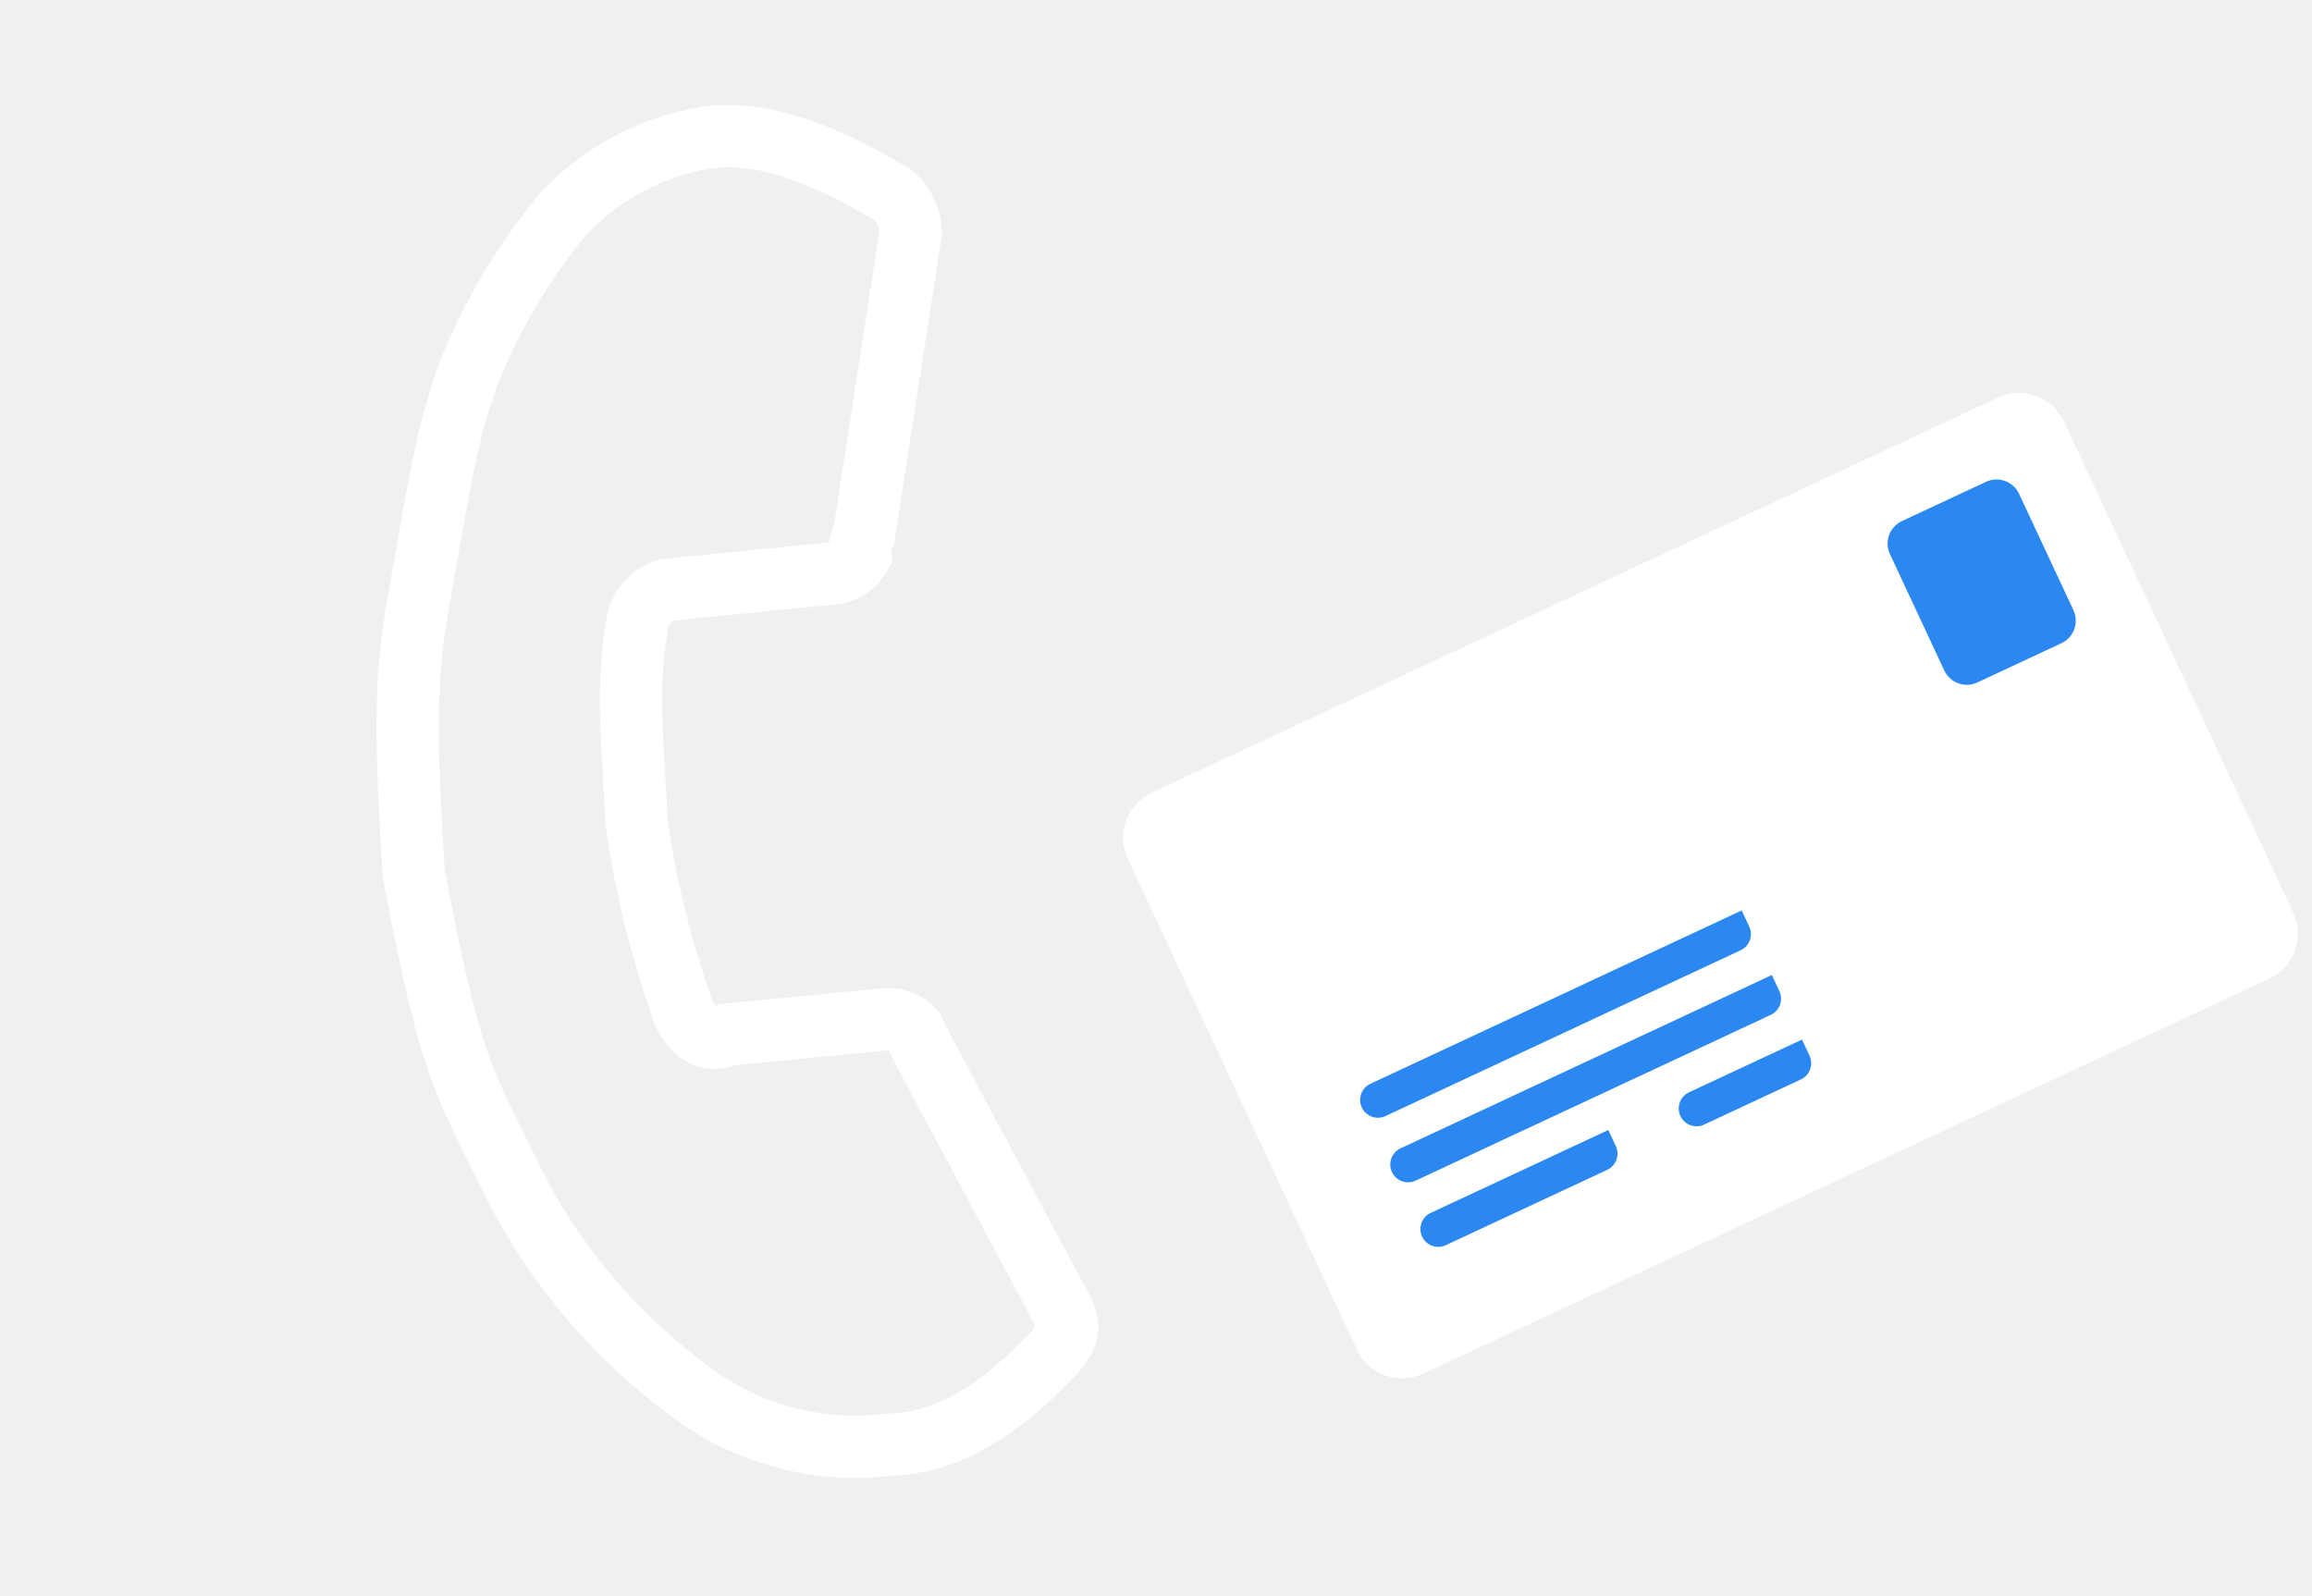
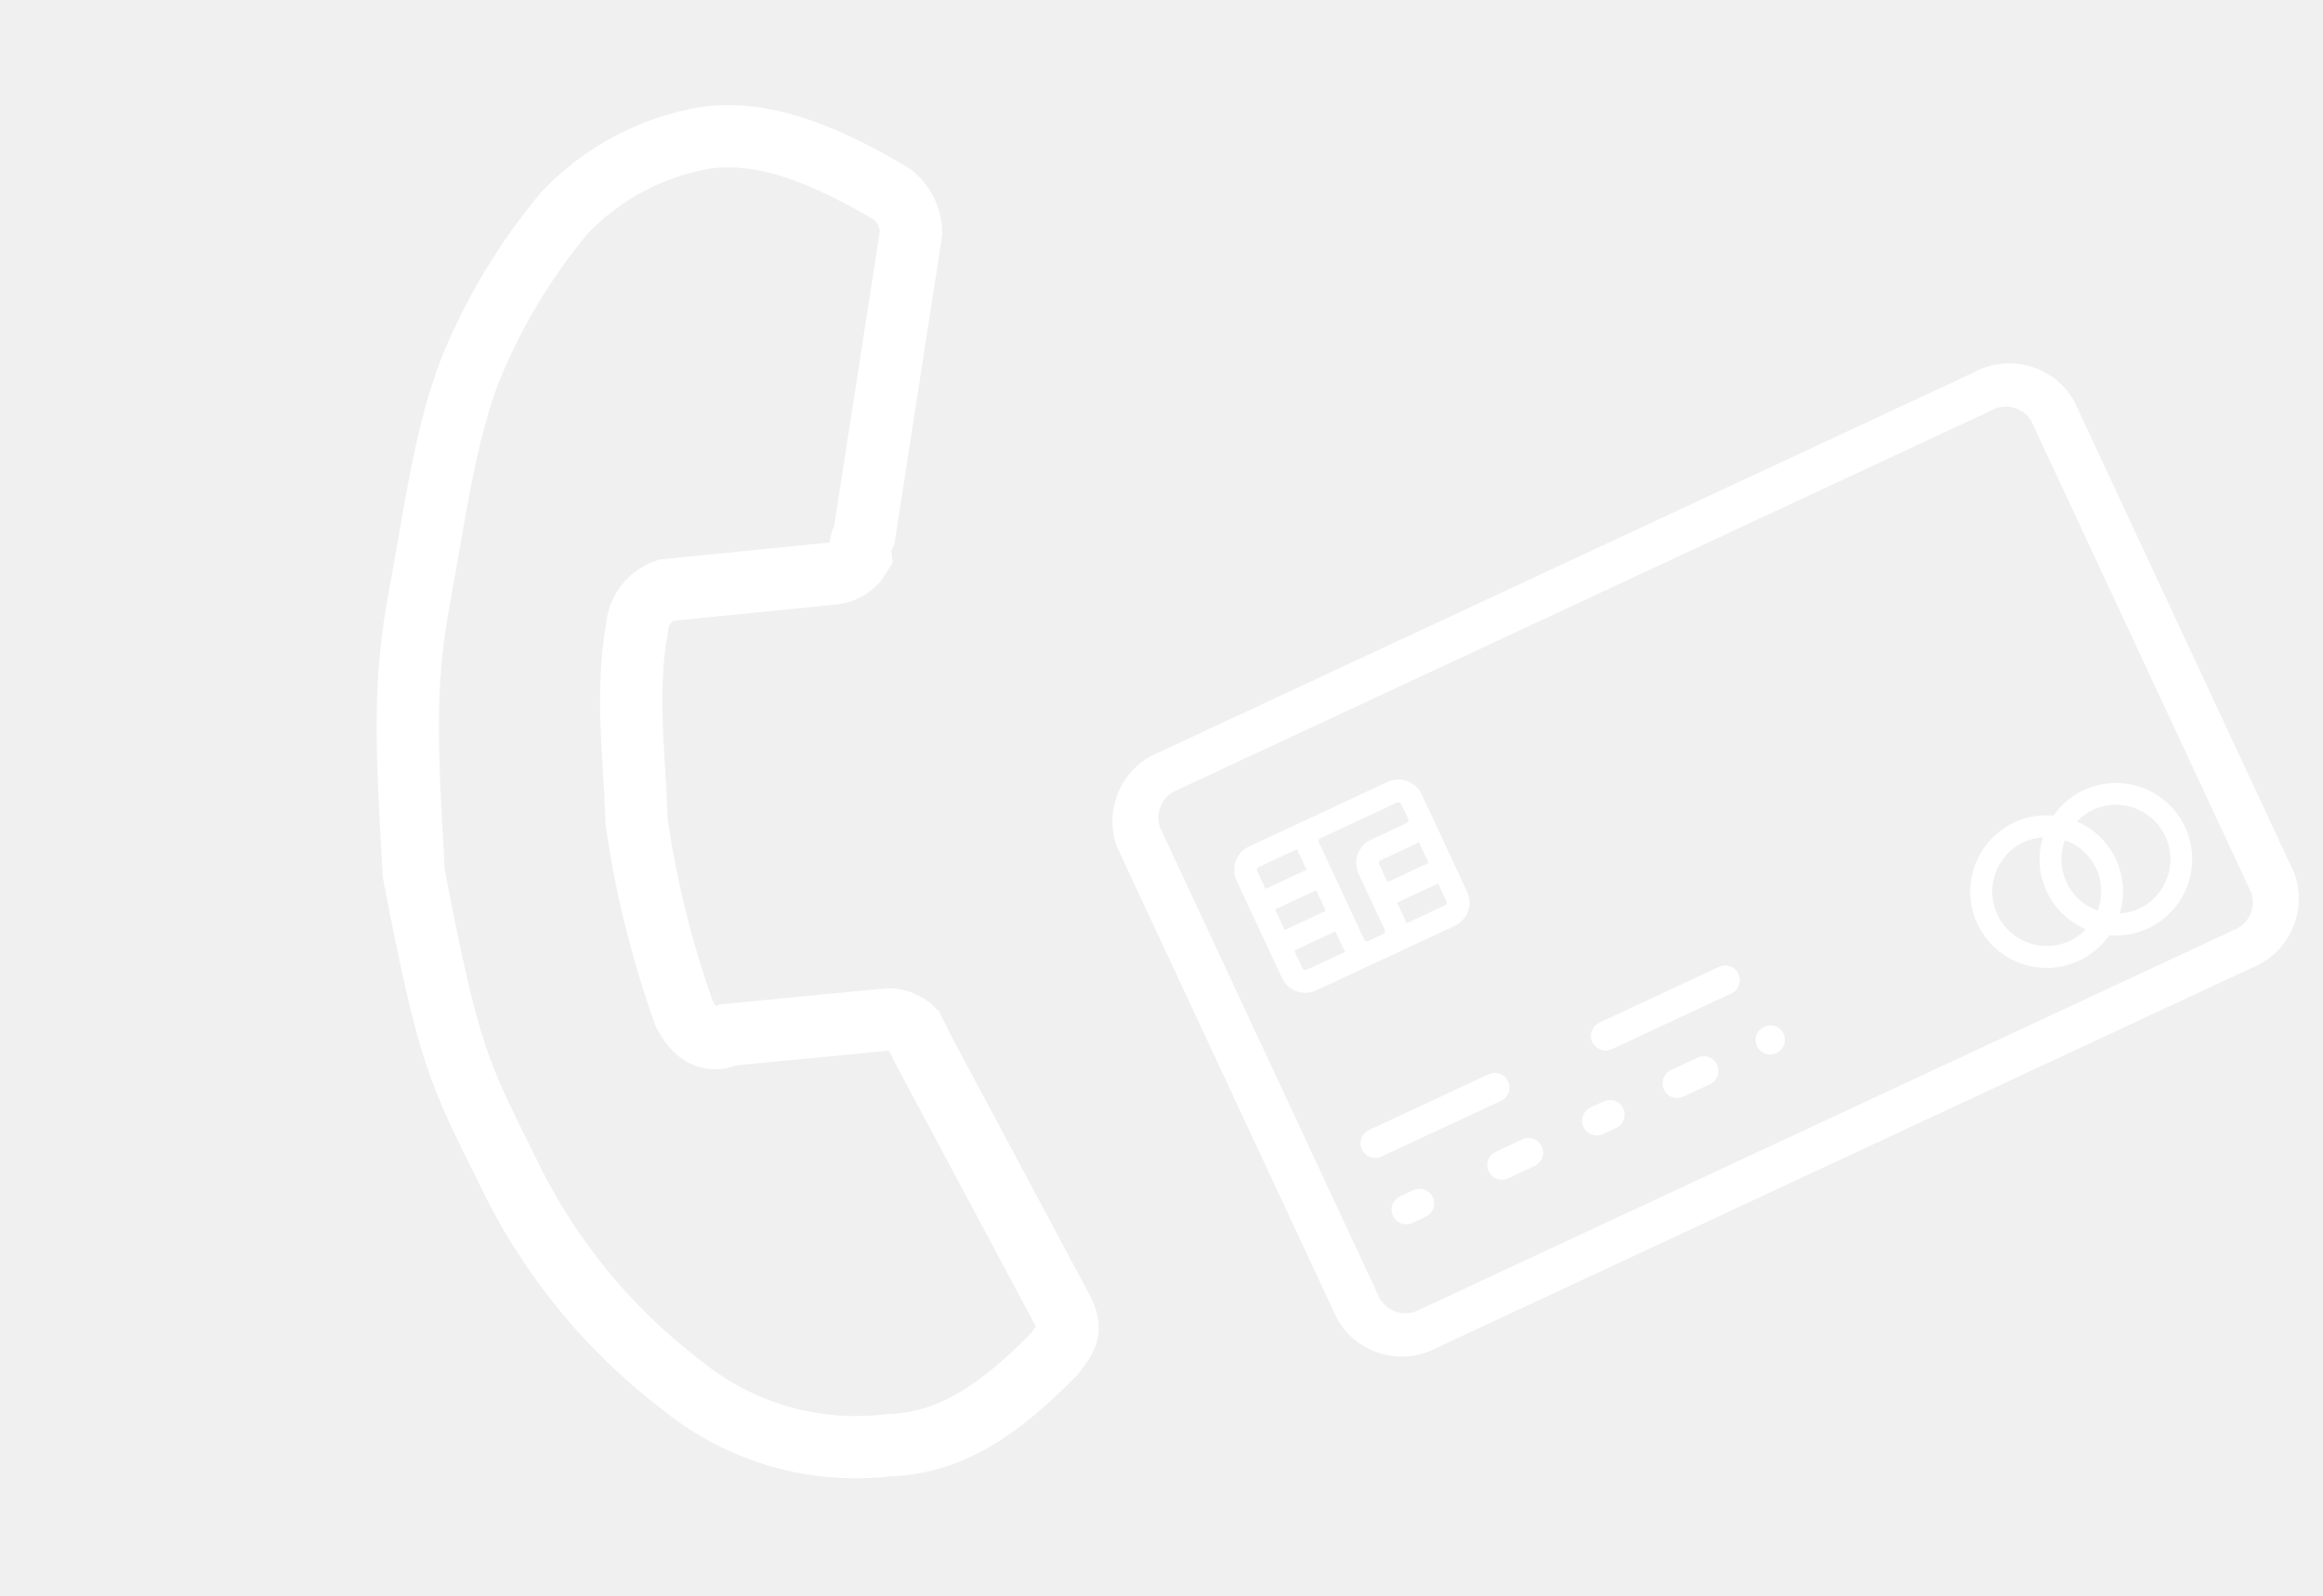
- <svg xmlns="http://www.w3.org/2000/svg" width="92.876" height="64.098" viewBox="0 0 92.876 64.098">
-   <g id="Group_566" data-name="Group 566" transform="translate(-54.566 -304.681)">
+ <svg xmlns="http://www.w3.org/2000/svg" width="93.28" height="64.098" viewBox="0 0 93.28 64.098">
+   <g id="Group_567" data-name="Group 567" transform="translate(-54.566 -304.681)">
    <path id="Path_110" data-name="Path 110" d="M25.112,30.907l4.636-4.25a1.419,1.419,0,0,1,1.159-.386l.773.386L42.5,31.679c.773.386.773.773.773,1.545-.386,3.091-1.159,5.409-3.091,6.954a11.067,11.067,0,0,1-8.113,3.091,23.54,23.54,0,0,1-10.817-2.7c-3.863-1.932-4.6-2.235-10.118-7.231-3.434-4.04-4.949-5.9-6.495-8.995s-3.091-5.8-3.863-8.5A23.774,23.774,0,0,1,0,8.5,10.152,10.152,0,0,1,2.7,2.7C4.25,1.159,6.568.386,10.045,0A2.007,2.007,0,0,1,11.59.773l5.8,10.817a1.349,1.349,0,0,0,.386.773,1.419,1.419,0,0,1-.386,1.159l-5.022,4.636a1.724,1.724,0,0,0,0,1.932c1.159,2.318,3.091,4.25,4.636,6.181a39.008,39.008,0,0,0,6.181,5.022C23.953,31.679,24.725,31.679,25.112,30.907Z" transform="matrix(0.799, 0.602, -0.602, 0.799, 82.356, 306.432)" fill="none" stroke="#fff" stroke-width="2.5" />
-     <g id="Group_309" data-name="Group 309" transform="matrix(0.906, -0.423, 0.423, 0.906, -129.415, 76.877)">
-       <rect id="Rectangle_1565" data-name="Rectangle 1565" width="41.517" height="25.769" rx="2" transform="translate(96.797 332.715)" fill="#fff" />
-       <path id="Rectangle_1567" data-name="Rectangle 1567" d="M.716,0H17.179a0,0,0,0,1,0,0V.716a.716.716,0,0,1-.716.716H.716A.716.716,0,0,1,0,.716v0A.716.716,0,0,1,.716,0Z" transform="translate(101.091 347.032)" fill="#2b88f1" />
-       <path id="Rectangle_1568" data-name="Rectangle 1568" d="M.716,0H17.179a0,0,0,0,1,0,0V.716a.716.716,0,0,1-.716.716H.716A.716.716,0,0,1,0,.716v0A.716.716,0,0,1,.716,0Z" transform="translate(101.091 349.895)" fill="#2b88f1" />
-       <path id="Rectangle_1569" data-name="Rectangle 1569" d="M.716,0H8.59a0,0,0,0,1,0,0V.716a.716.716,0,0,1-.716.716H.716A.716.716,0,0,1,0,.716v0A.716.716,0,0,1,.716,0Z" transform="translate(101.091 352.758)" fill="#2b88f1" />
-       <path id="Rectangle_1570" data-name="Rectangle 1570" d="M.716,0H5.726a0,0,0,0,1,0,0V.716a.716.716,0,0,1-.716.716H.716A.716.716,0,0,1,0,.716v0A.716.716,0,0,1,.716,0Z" transform="translate(112.544 352.758)" fill="#2b88f1" />
-       <rect id="Rectangle_1566" data-name="Rectangle 1566" width="5.726" height="7.158" rx="1" transform="translate(129.724 335.579)" fill="#2b88f1" />
+     <g id="credit-card" transform="translate(95.217 329.092) rotate(-25)">
+       <path id="Path_784" data-name="Path 784" d="M38.955,8H2.945A2.746,2.746,0,0,0,0,10.481V31.408a2.746,2.746,0,0,0,2.945,2.481h36.01A2.746,2.746,0,0,0,41.9,31.408V10.481A2.746,2.746,0,0,0,38.955,8ZM40.5,31.408a1.444,1.444,0,0,1-1.548,1.3H2.945a1.444,1.444,0,0,1-1.548-1.3V10.481a1.444,1.444,0,0,1,1.548-1.3h36.01a1.444,1.444,0,0,1,1.548,1.3Z" transform="translate(0)" fill="#fff" stroke="#fff" stroke-width="0.5" />
+       <path id="Path_785" data-name="Path 785" d="M11.884,37h-5.3a.588.588,0,0,0,0,1.177h5.3a.588.588,0,0,0,0-1.177Z" transform="translate(-2.47 -11.937)" fill="#fff" />
+       <path id="Path_786" data-name="Path 786" d="M24.884,37h-5.3a.588.588,0,1,0,0,1.177h5.3a.588.588,0,0,0,0-1.177Z" transform="translate(-5.263 -11.937)" fill="#fff" />
+       <path id="Path_787" data-name="Path 787" d="M7.177,42H6.588a.588.588,0,1,0,0,1.177h.588a.588.588,0,1,0,0-1.177Z" transform="translate(-2.47 -13.995)" fill="#fff" />
+       <path id="Path_788" data-name="Path 788" d="M12.765,42H11.588a.588.588,0,1,0,0,1.177h1.177a.588.588,0,1,0,0-1.177Z" transform="translate(-3.232 -13.995)" fill="#fff" />
+       <path id="Path_789" data-name="Path 789" d="M18.177,42h-.588a.588.588,0,1,0,0,1.177h.588a.588.588,0,1,0,0-1.177Z" transform="translate(-5.03 -13.995)" fill="#fff" />
+       <path id="Path_790" data-name="Path 790" d="M23.765,42H22.588a.588.588,0,1,0,0,1.177h1.177a.588.588,0,0,0,0-1.177Z" transform="translate(-6.464 -13.995)" fill="#fff" />
+       <path id="Path_791" data-name="Path 791" d="M28.171,42.176a.588.588,0,1,0,.836,0A.616.616,0,0,0,28.171,42.176Z" transform="translate(-8.341 -14)" fill="#fff" />
+       <path id="Path_792" data-name="Path 792" d="M40.129,33a3.044,3.044,0,0,0-1.532.415,3.065,3.065,0,1,0,0,5.3A3.063,3.063,0,1,0,40.129,33Zm-.876,3.065a2.181,2.181,0,0,1-.657,1.559,2.18,2.18,0,0,1,0-3.119A2.181,2.181,0,0,1,39.254,36.065Zm-4.378,0a2.191,2.191,0,0,1,2.189-2.189,2.165,2.165,0,0,1,.782.151,3.046,3.046,0,0,0,0,4.076,2.165,2.165,0,0,1-.782.151A2.192,2.192,0,0,1,34.876,36.065Zm5.254,2.189a2.165,2.165,0,0,1-.782-.151,3.046,3.046,0,0,0,0-4.076,2.165,2.165,0,0,1,.782-.151,2.189,2.189,0,1,1,0,4.378Z" transform="translate(-4.236 -8.182)" fill="#fff" />
+       <path id="Path_793" data-name="Path 793" d="M7.027,22.377h6.145A1.029,1.029,0,0,0,14.2,21.35V17.027A1.029,1.029,0,0,0,13.172,16H7.027A1.029,1.029,0,0,0,6,17.027V21.35A1.029,1.029,0,0,0,7.027,22.377Zm1.706-2.733H6.911v-.911H8.733ZM6.911,21.35v-.795H8.733v.795a.983.983,0,0,0,.012.116H7.027A.116.116,0,0,1,6.911,21.35Zm6.377-1.706H11.466v-.795a.116.116,0,0,1,.116-.116h1.59a.984.984,0,0,0,.116-.012Zm-.116,1.822H11.454a.984.984,0,0,0,.012-.116v-.795h1.822v.795A.116.116,0,0,1,13.172,21.466Zm0-4.555a.116.116,0,0,1,.116.116v.679a.116.116,0,0,1-.116.116h-1.59a1.029,1.029,0,0,0-1.027,1.027v2.5a.116.116,0,0,1-.116.116H9.76a.116.116,0,0,1-.116-.116V17.027a.116.116,0,0,1,.116-.116Zm-6.145,0H8.745a.984.984,0,0,0-.012.116v.795H6.911v-.795A.116.116,0,0,1,7.027,16.911Z" transform="translate(-2.47 -3.293)" fill="#fff" />
    </g>
  </g>
</svg>
